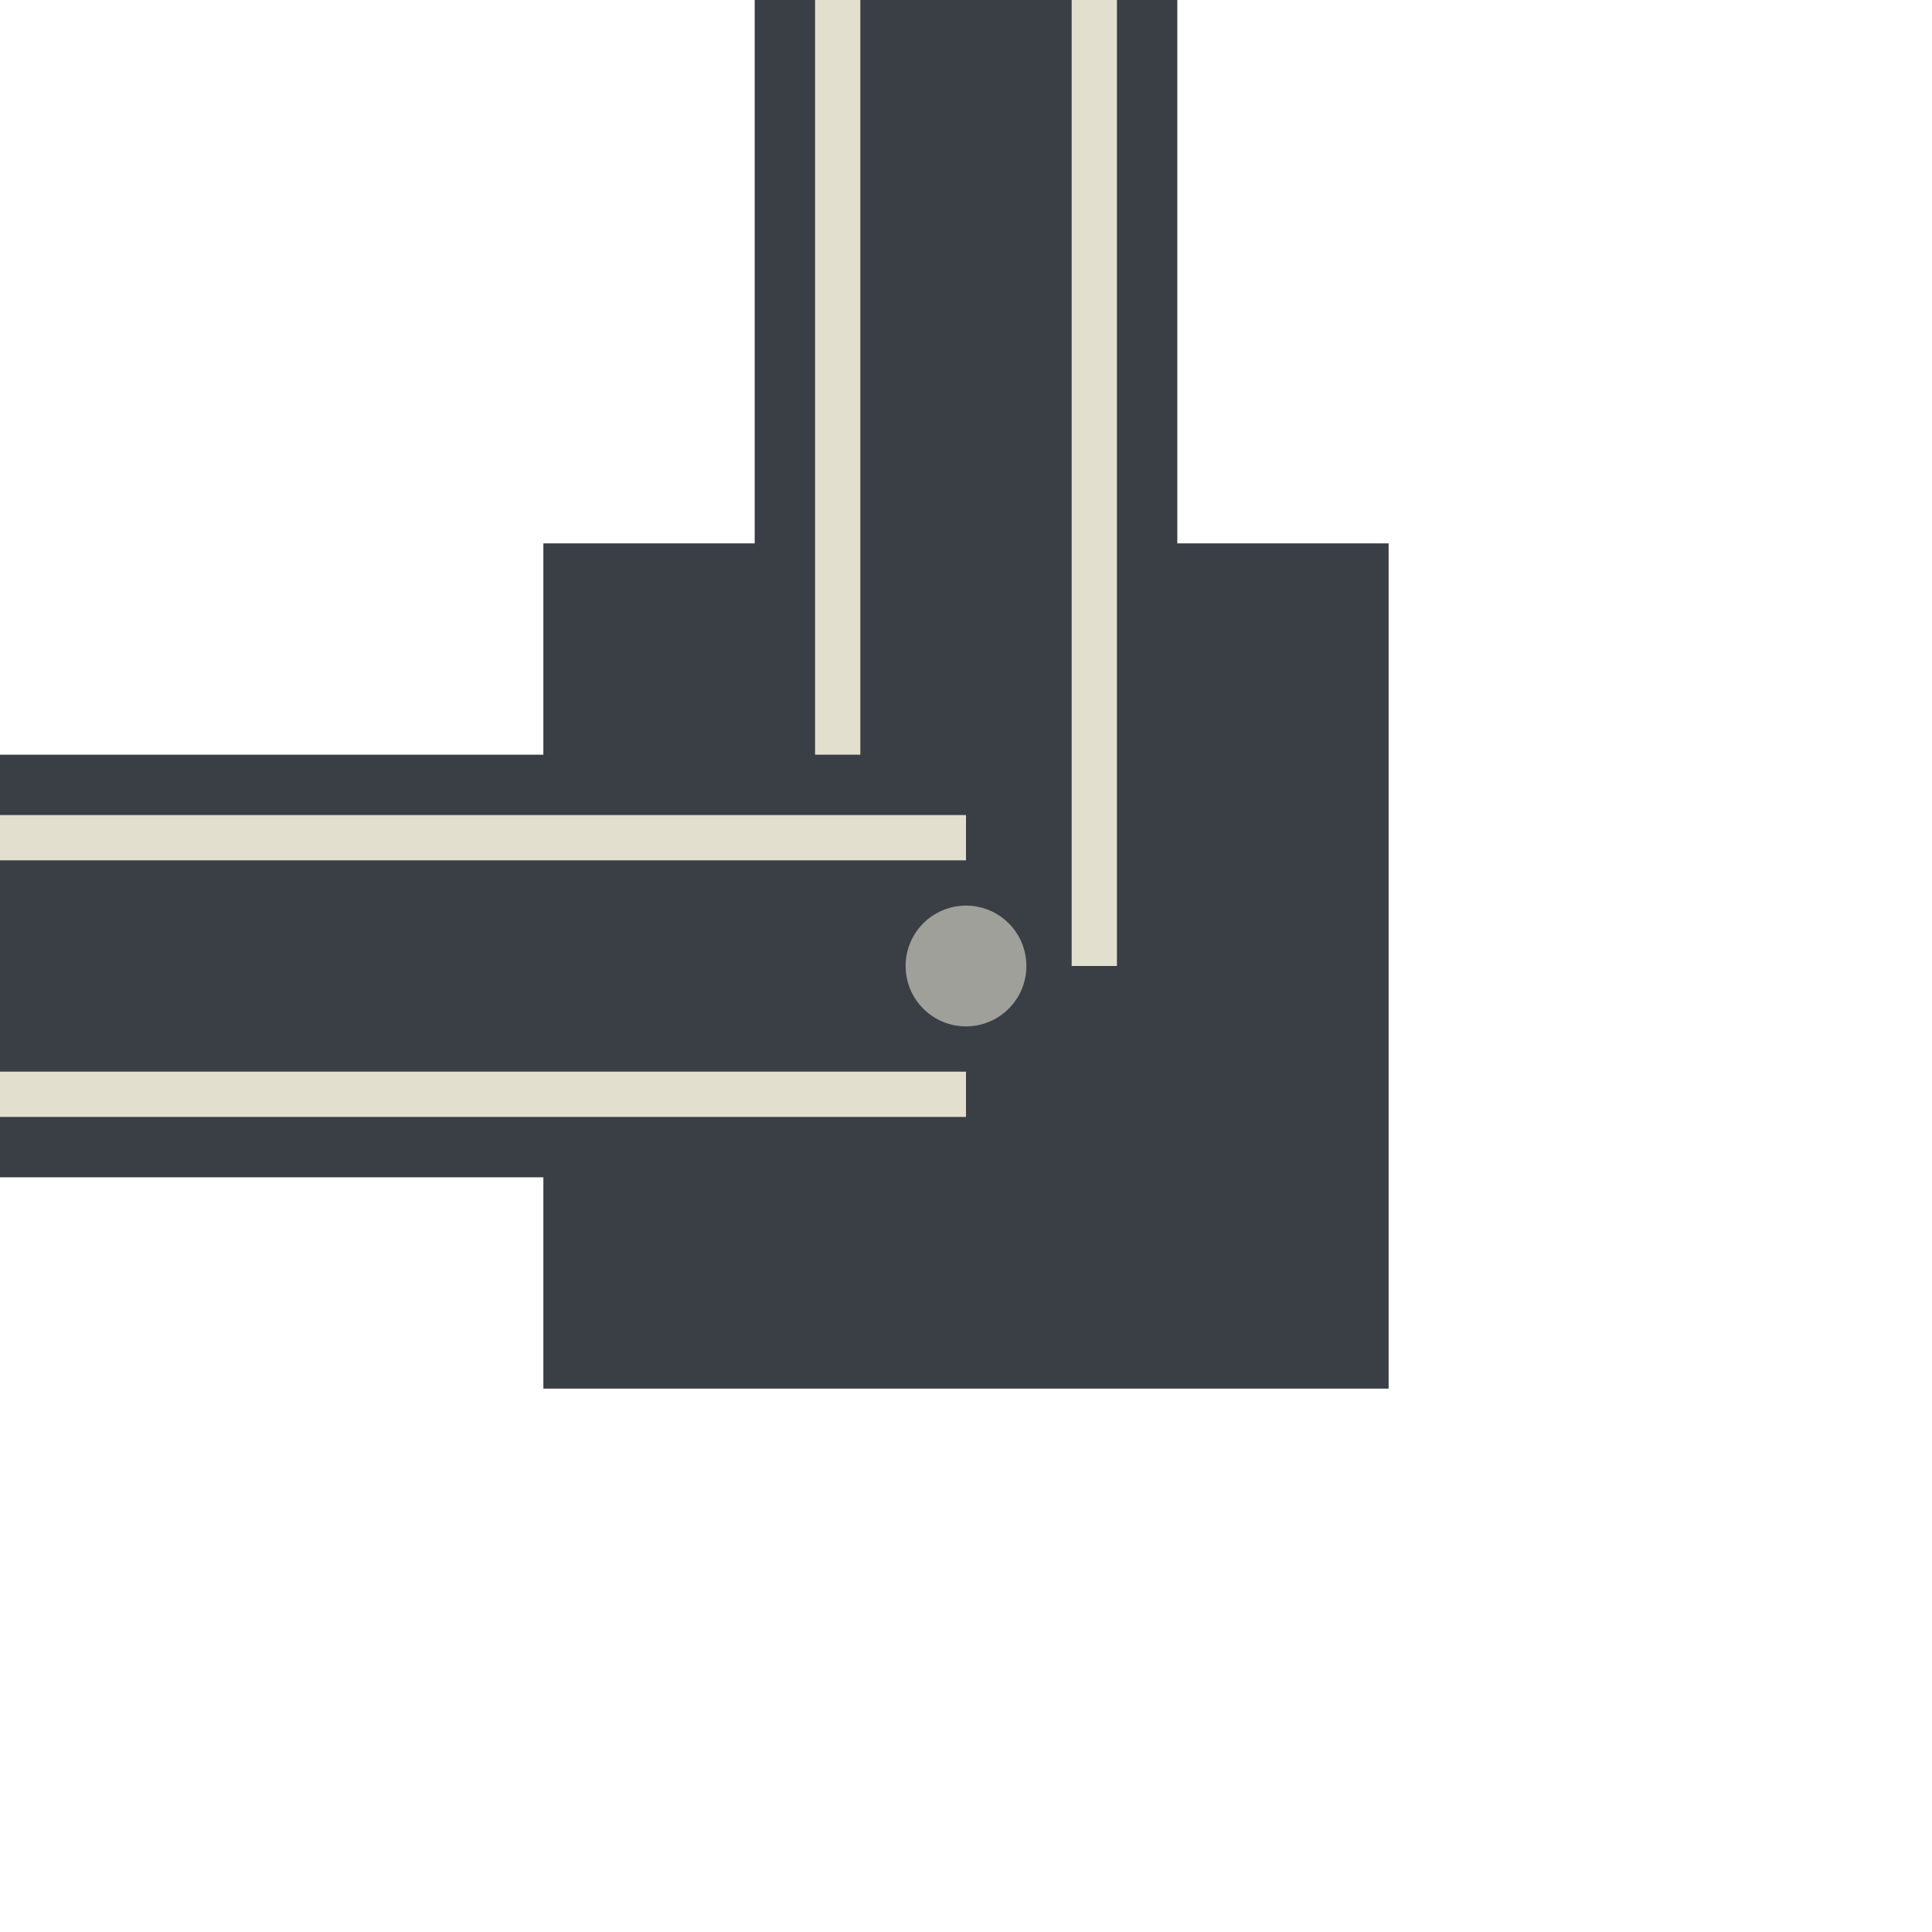
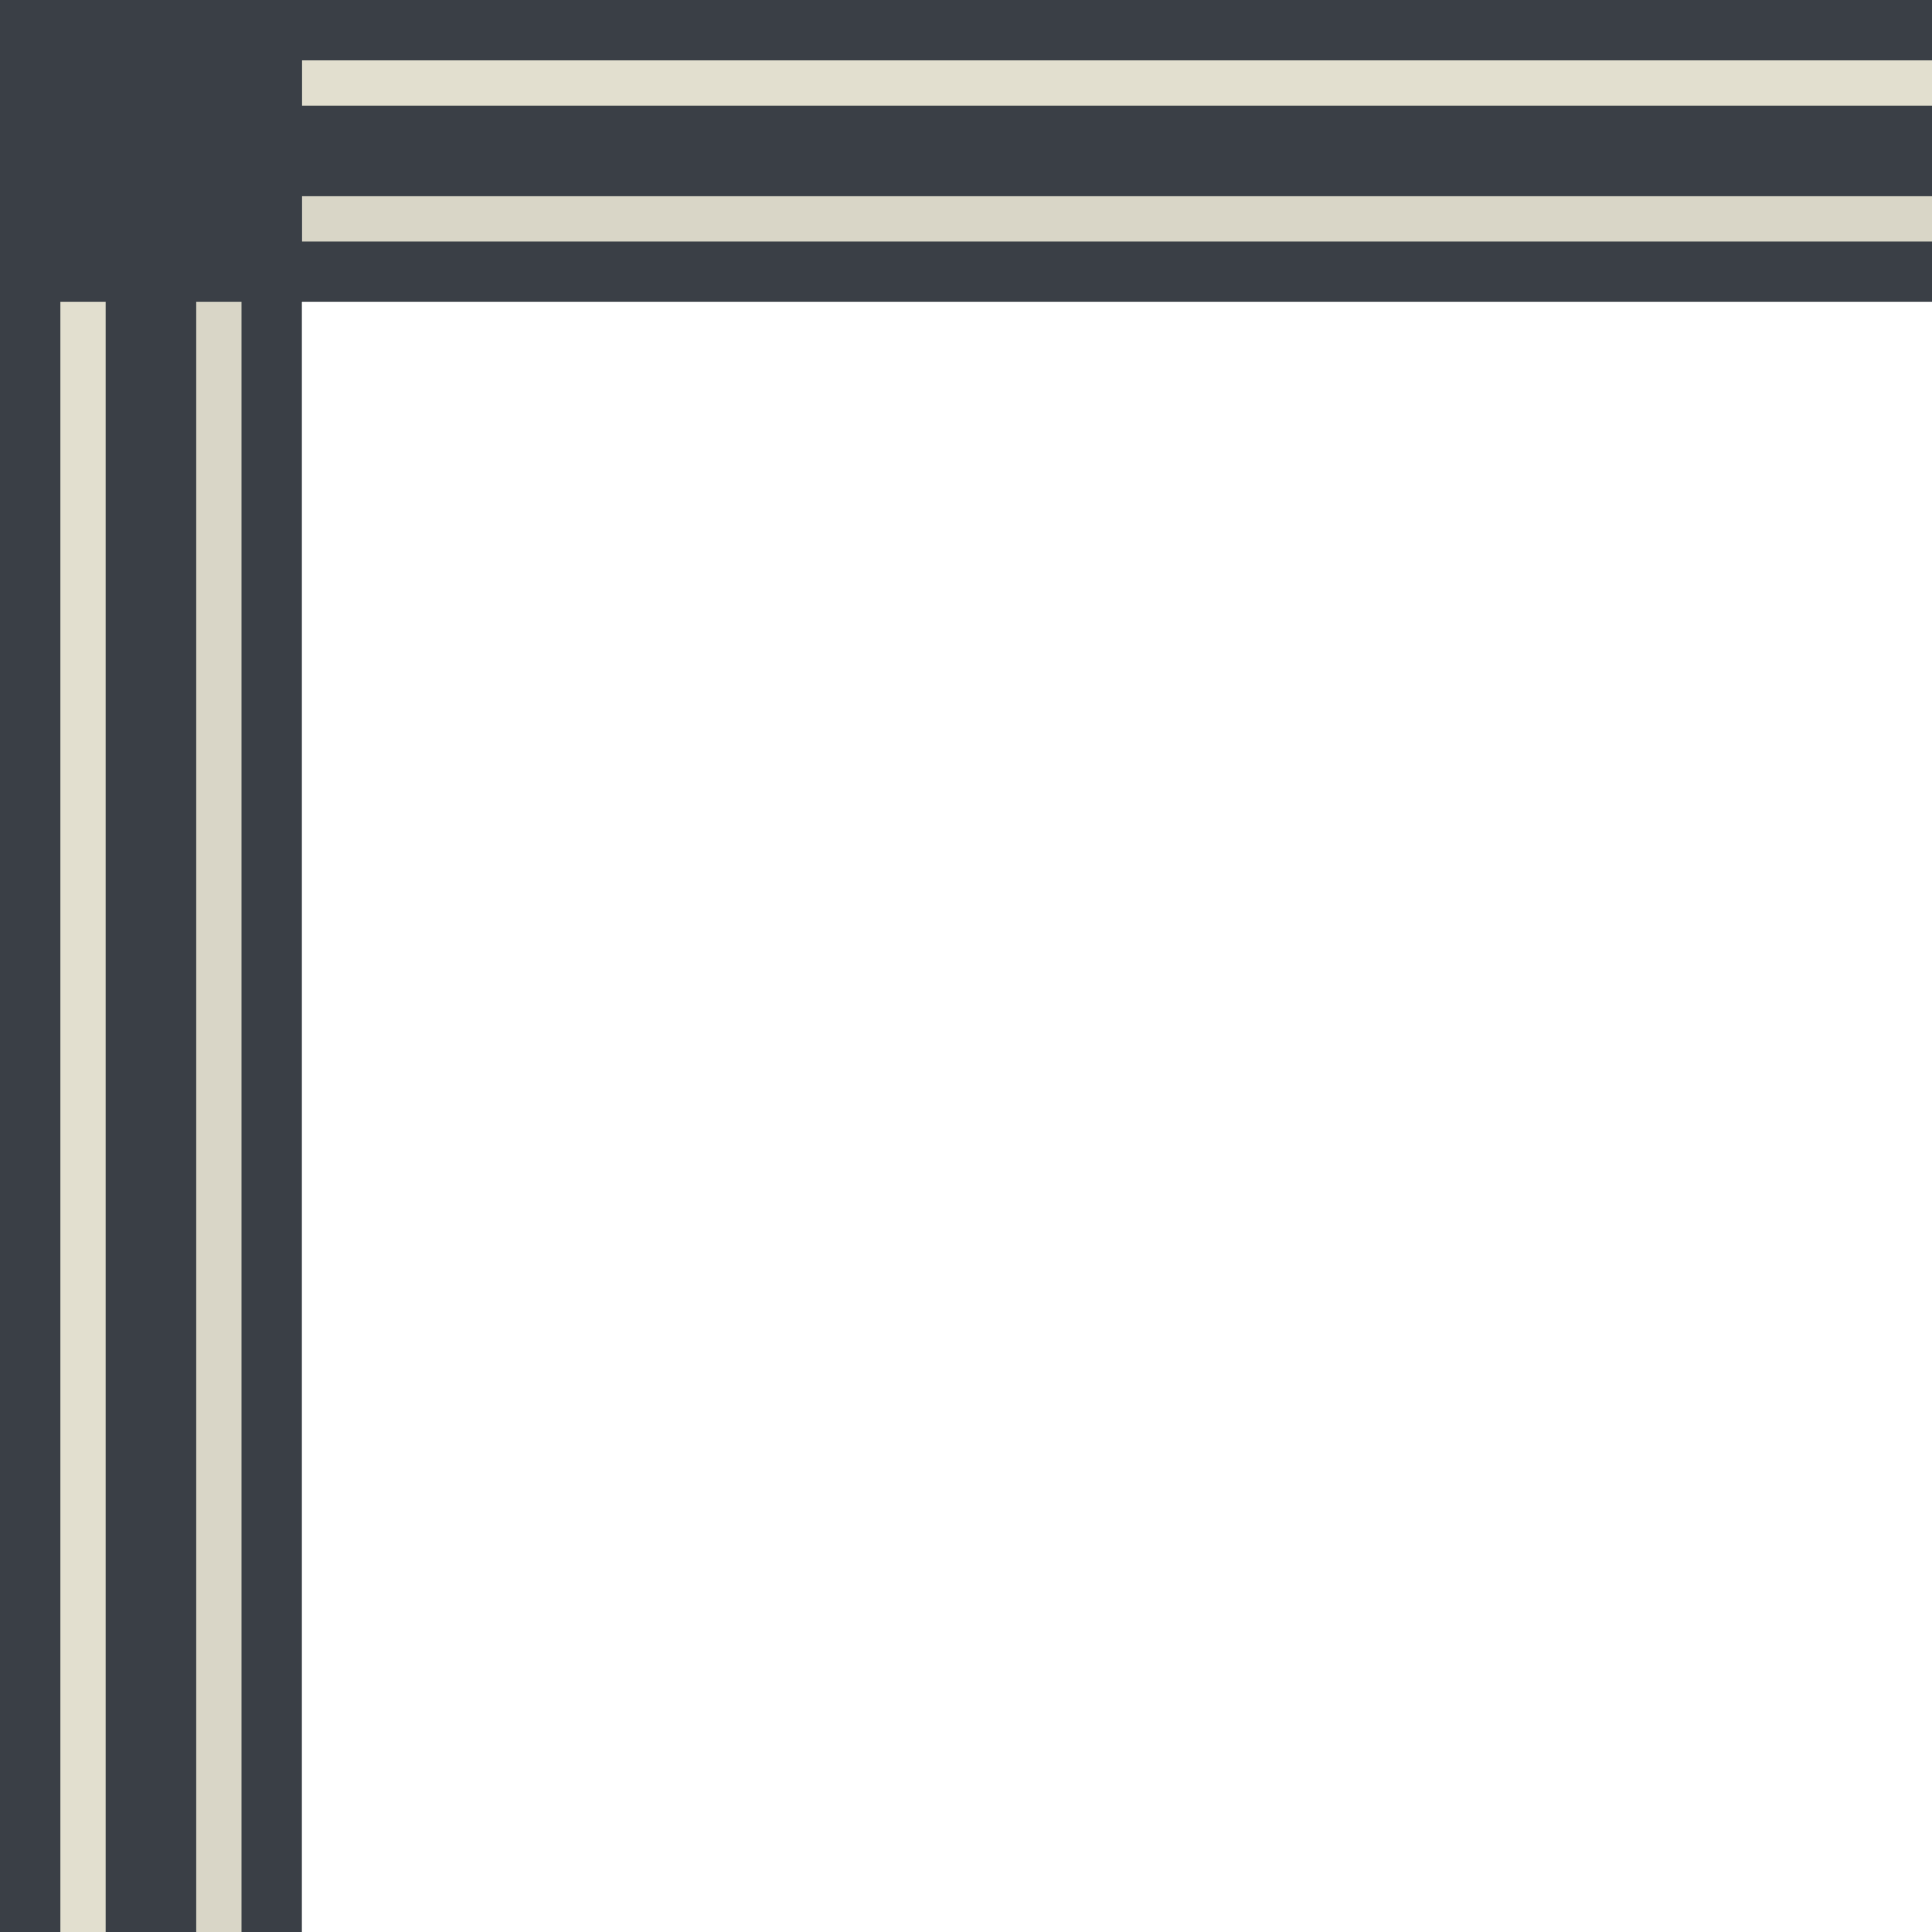
<svg xmlns="http://www.w3.org/2000/svg" width="64" height="64" viewBox="0 0 64 64">
  <rect width="64" height="64" fill="none" />
-   <rect x="18" y="18" width="28" height="28" fill="#3a3f46" />
-   <rect x="25.0" y="0" width="14" height="32" fill="#3a3f46" />
-   <rect x="27.0" y="0" width="1.5" height="32" fill="#f4f1de" opacity="0.9" />
-   <rect x="35.5" y="0" width="1.5" height="32" fill="#f4f1de" opacity="0.9" />
-   <rect x="0" y="25.0" width="32" height="14" fill="#3a3f46" />
-   <rect x="0" y="27.0" width="32" height="1.5" fill="#f4f1de" opacity="0.9" />
-   <rect x="0" y="35.5" width="32" height="1.5" fill="#f4f1de" opacity="0.9" />
-   <circle cx="32" cy="32" r="2" fill="#f4f1de" opacity="0.55" />
+   <rect x="0" y="0" width="64" height="10" fill="#3a3f46" />
+   <rect x="0" y="2" width="64" height="1.5" fill="#f4f1de" opacity="0.9" />
+   <rect x="0" y="6.5" width="64" height="1.5" fill="#f4f1de" opacity="0.85" />
+   <rect x="0" y="0" width="10" height="64" fill="#3a3f46" />
+   <rect x="2" y="0" width="1.5" height="64" fill="#f4f1de" opacity="0.9" />
+   <rect x="6.5" y="0" width="1.5" height="64" fill="#f4f1de" opacity="0.85" />
+   <rect x="0" y="0" width="10" height="10" fill="#3a3f46" />
</svg>
